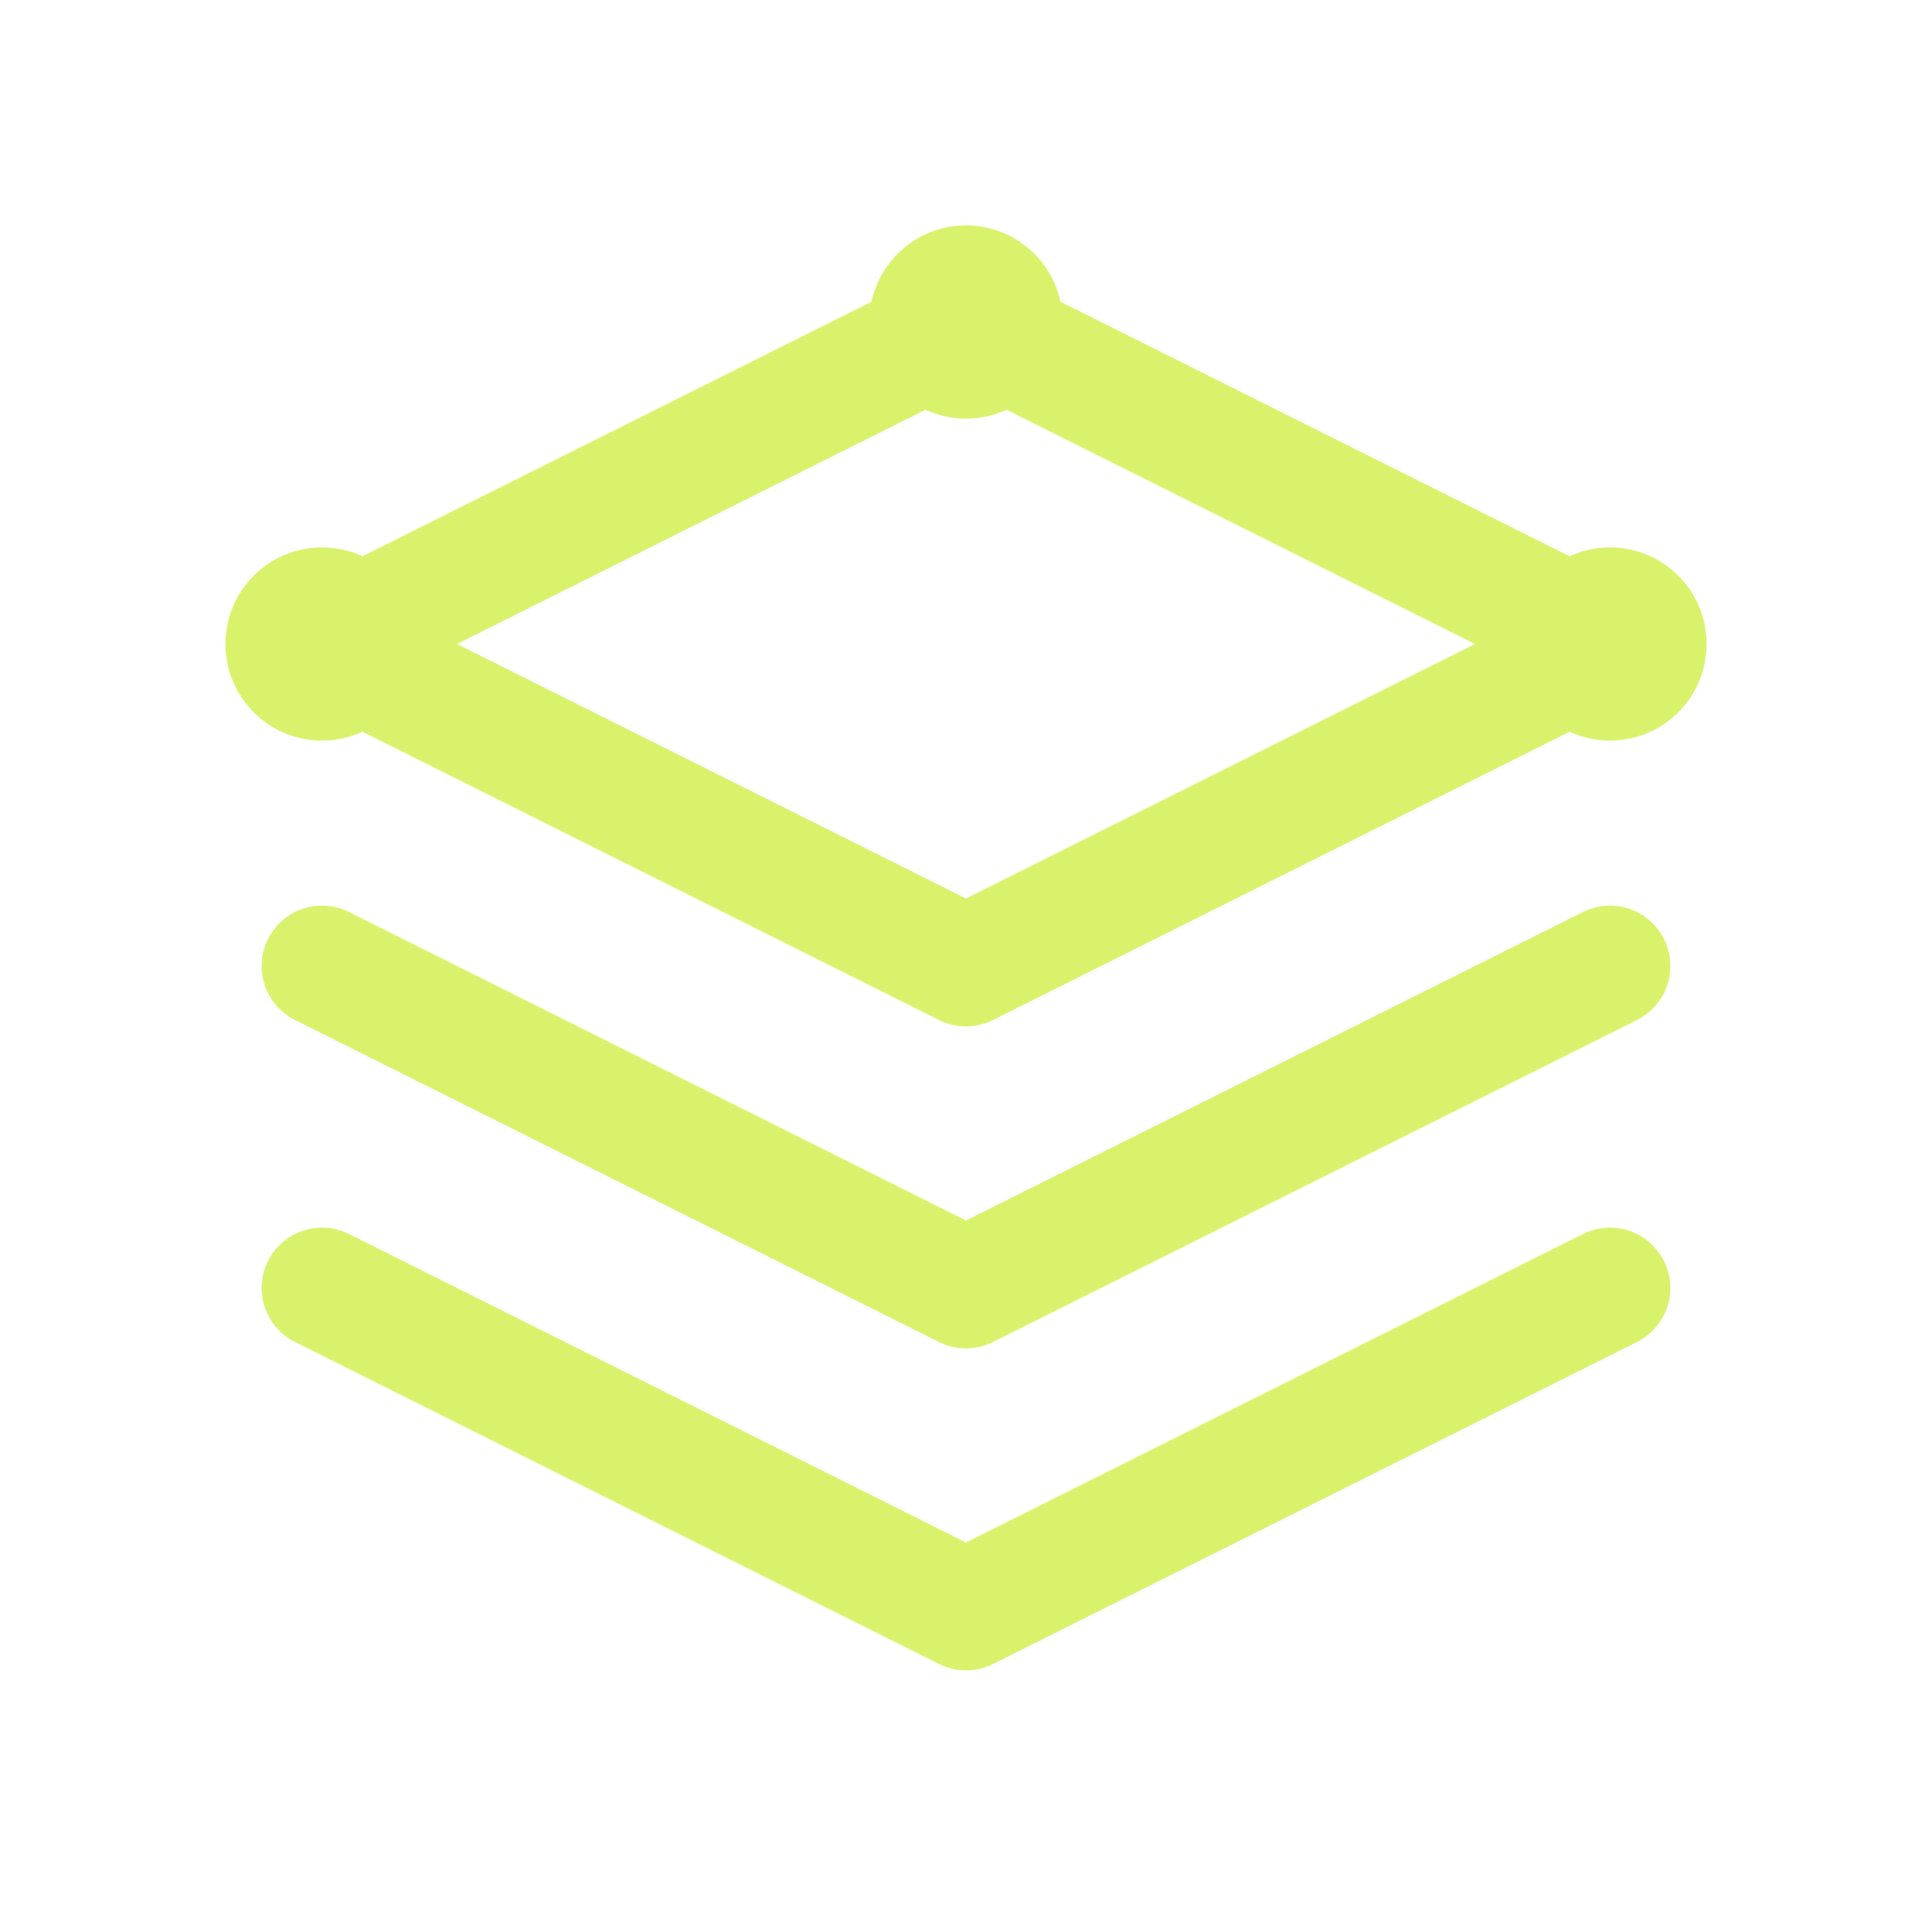
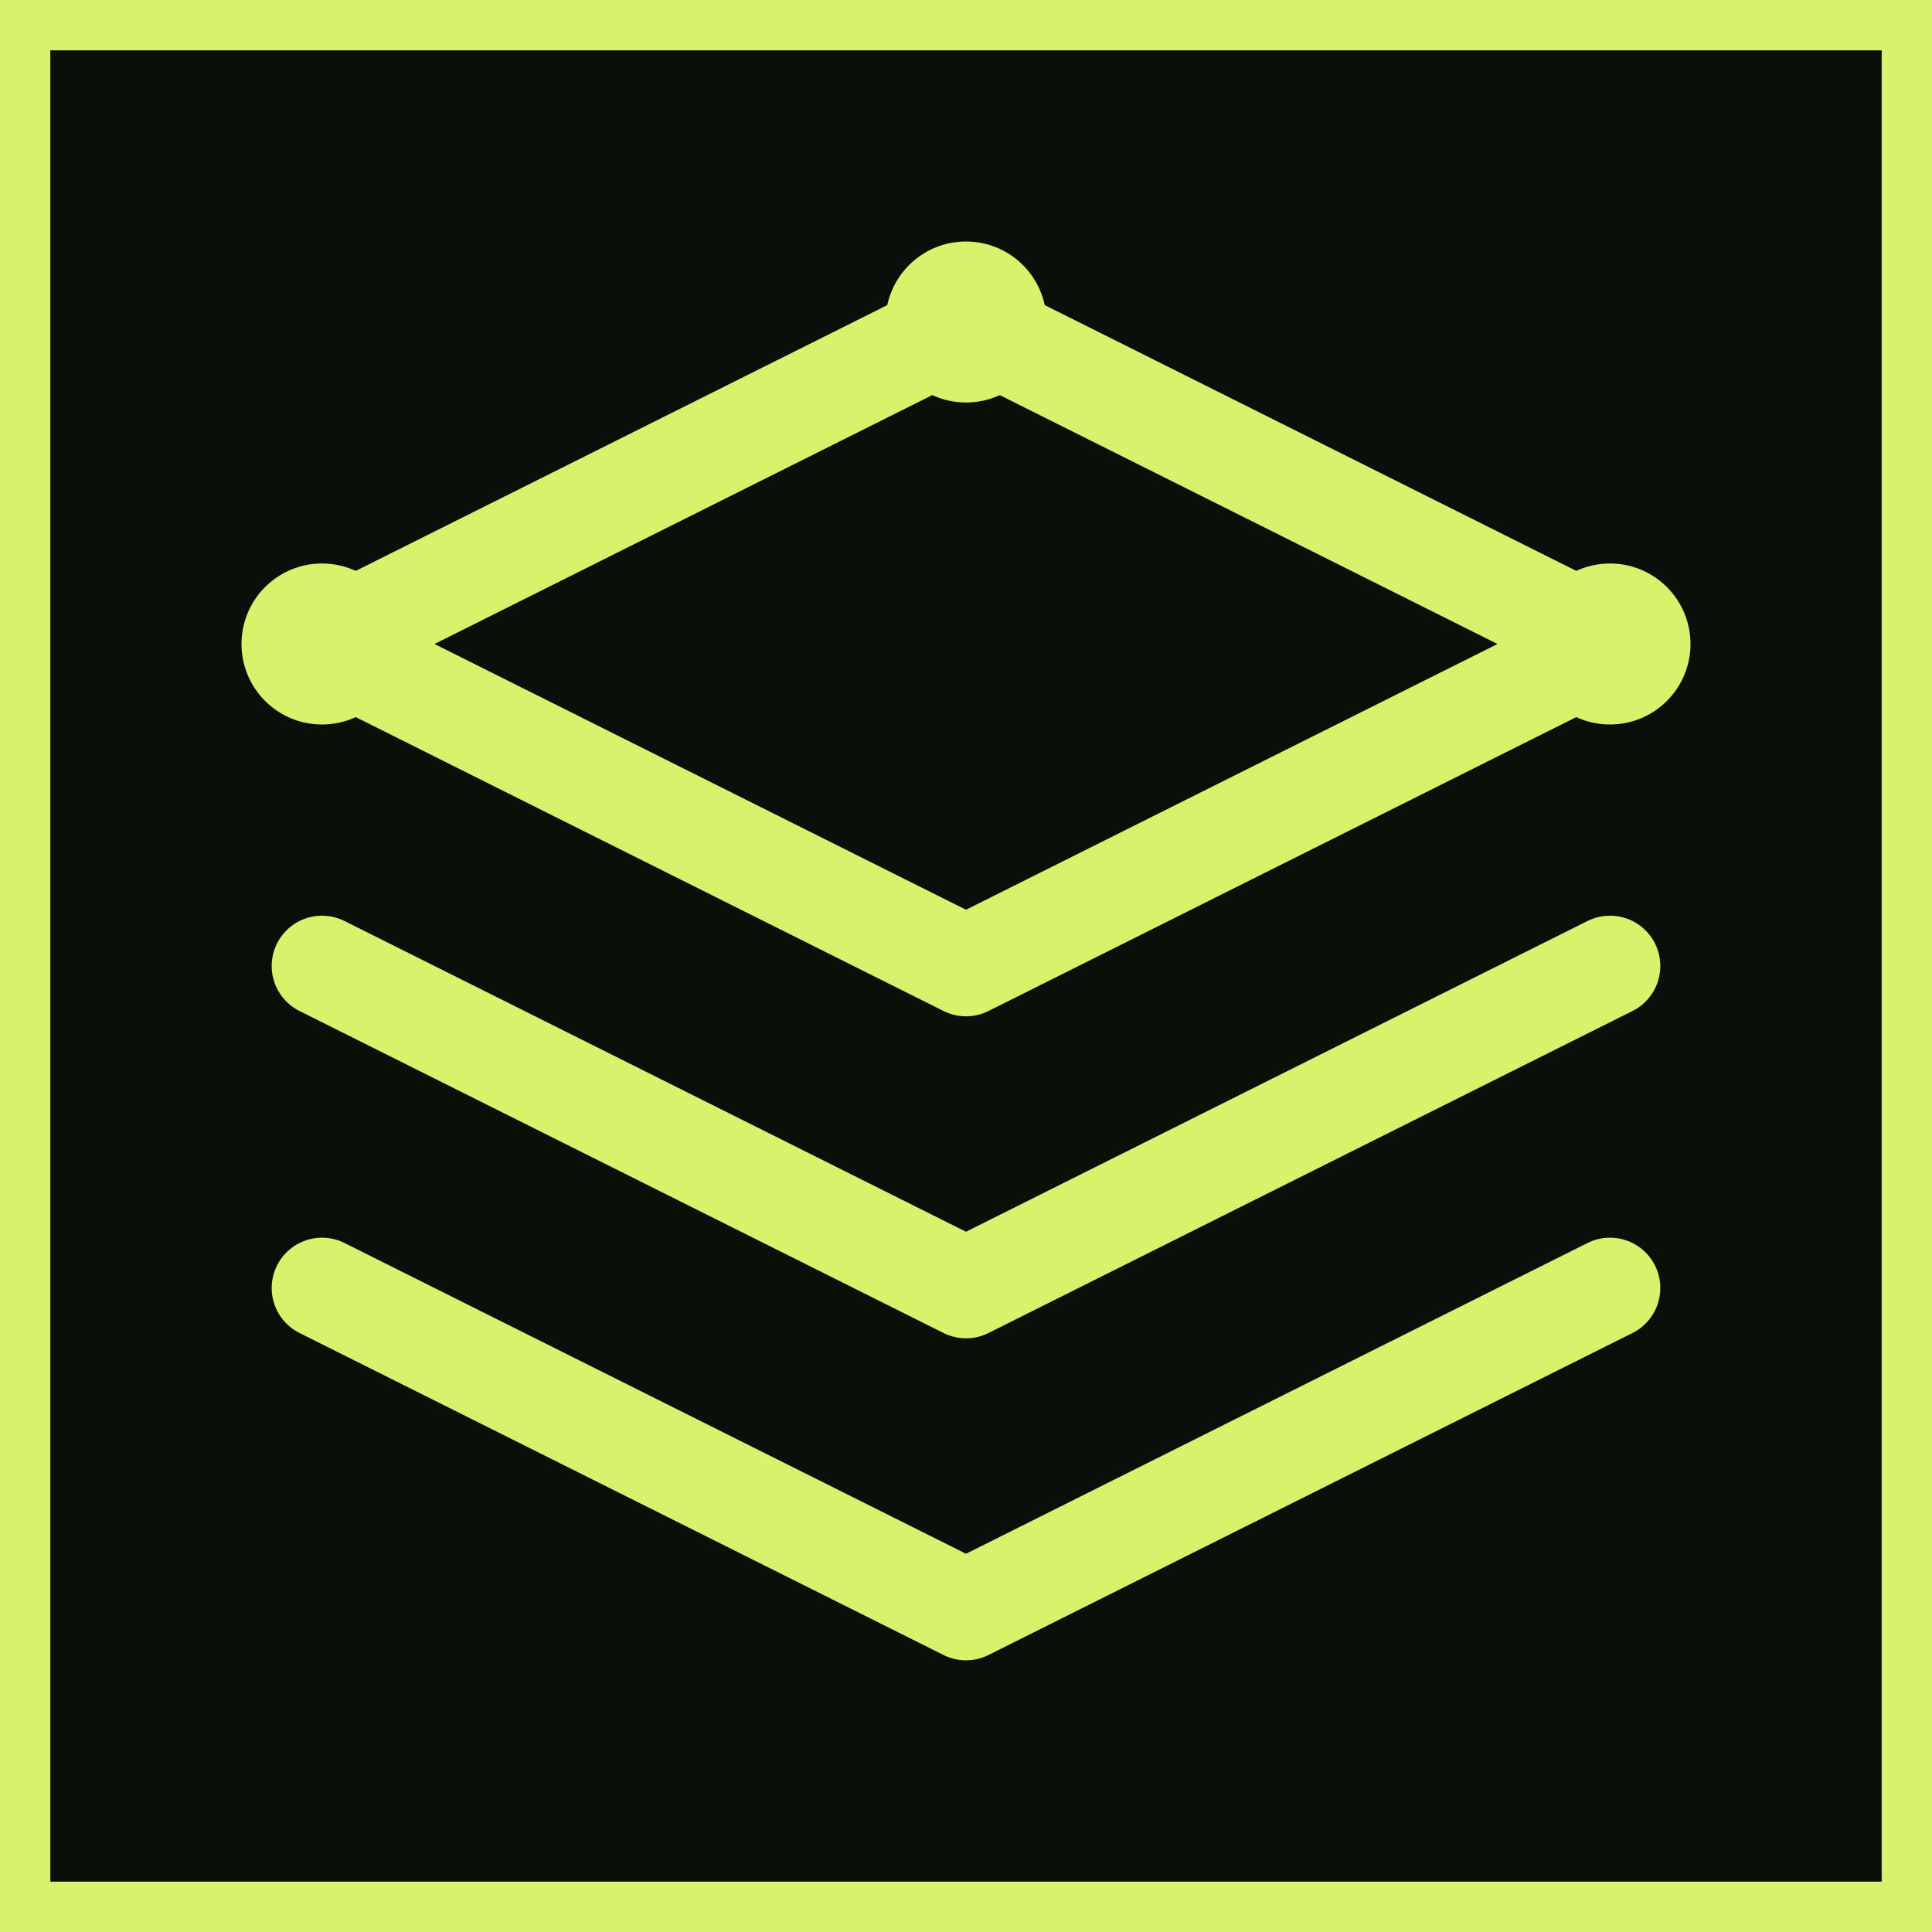
- <svg xmlns="http://www.w3.org/2000/svg" viewBox="0 0 24 24" fill="none" stroke="#D9F26B" stroke-width="1.5" stroke-linecap="round" stroke-linejoin="round">
+ <svg xmlns="http://www.w3.org/2000/svg" viewBox="0 0 24 24" fill="none" stroke="#D9F26B" stroke-width="1.25" stroke-linecap="round" stroke-linejoin="round" width="32" height="32">
+   <rect width="24" height="24" fill="#0B0F0A" />
  <path d="M12 4 L20 8 L12 12 L4 8 Z" />
  <path d="M4 12 L12 16 L20 12" />
  <path d="M4 16 L12 20 L20 16" />
-   <circle cx="12" cy="4" r="1.2" fill="#D9F26B" stroke="none" />
-   <circle cx="20" cy="8" r="1.2" fill="#D9F26B" stroke="none" />
-   <circle cx="4" cy="8" r="1.2" fill="#D9F26B" stroke="none" />
+   <circle cx="12" cy="4" r="1" fill="#D9F26B" stroke="none" />
+   <circle cx="20" cy="8" r="1" fill="#D9F26B" stroke="none" />
+   <circle cx="4" cy="8" r="1" fill="#D9F26B" stroke="none" />
</svg>
